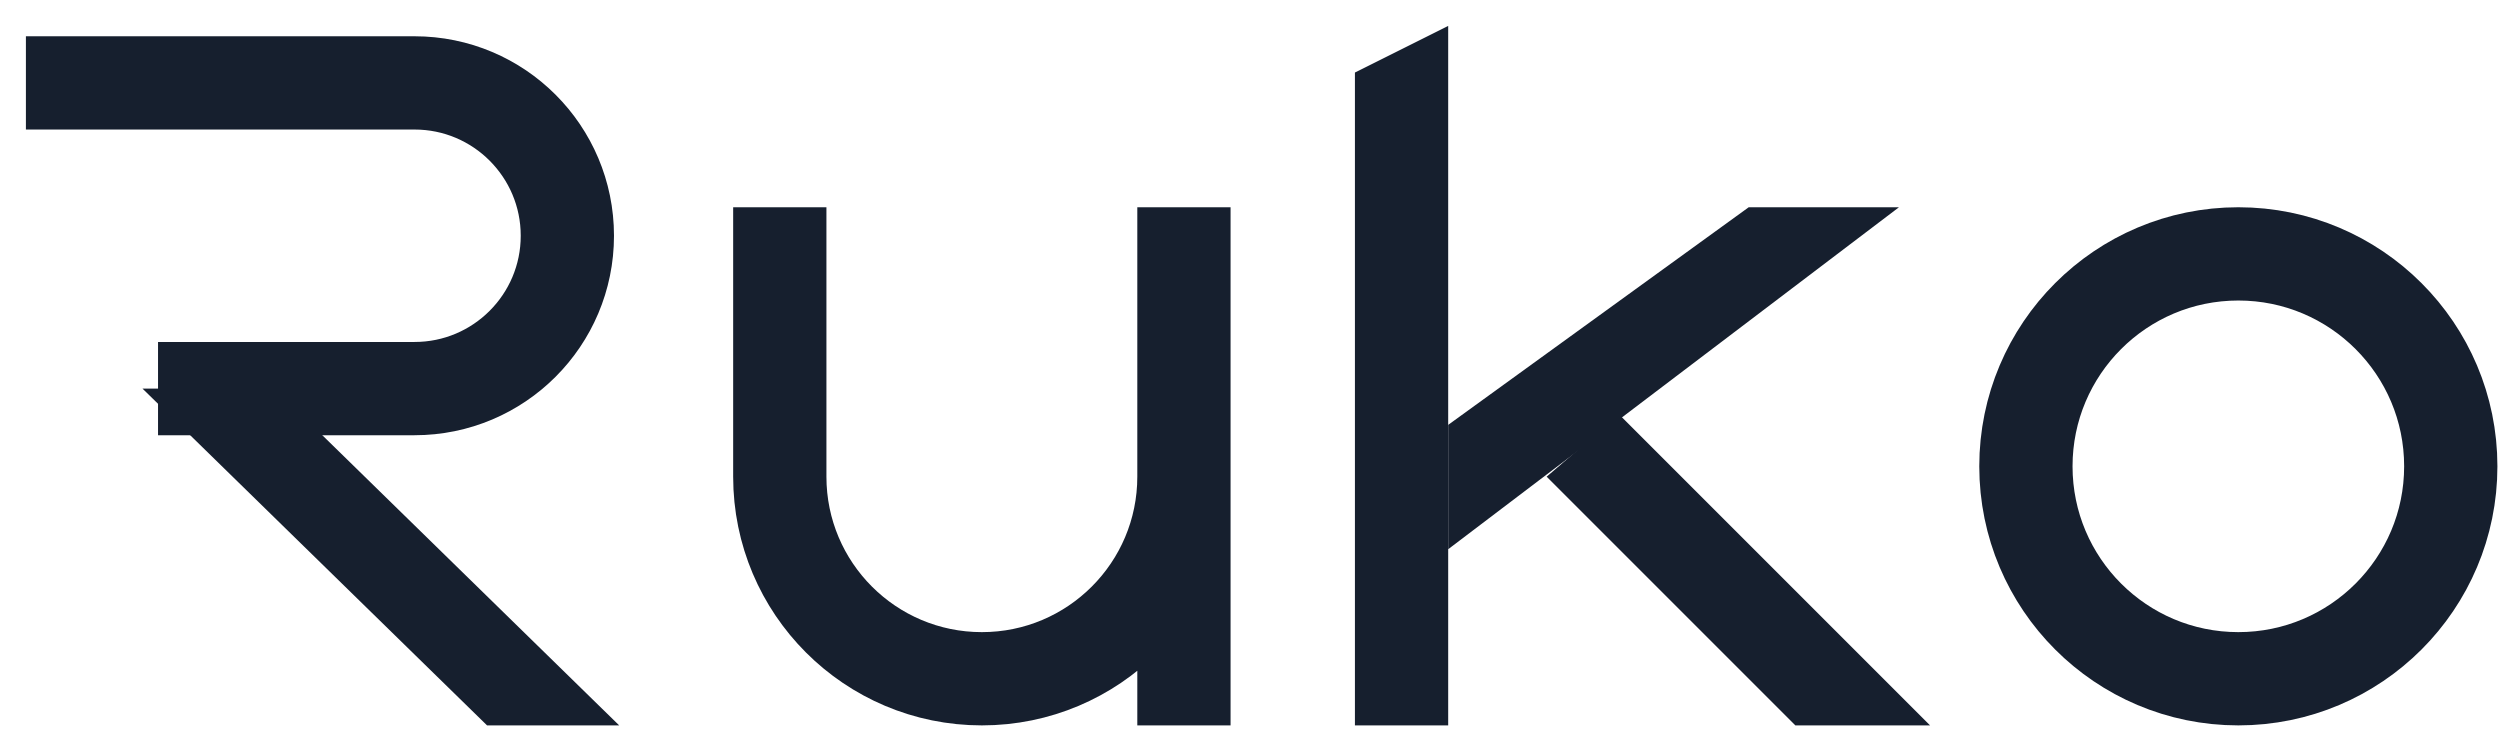
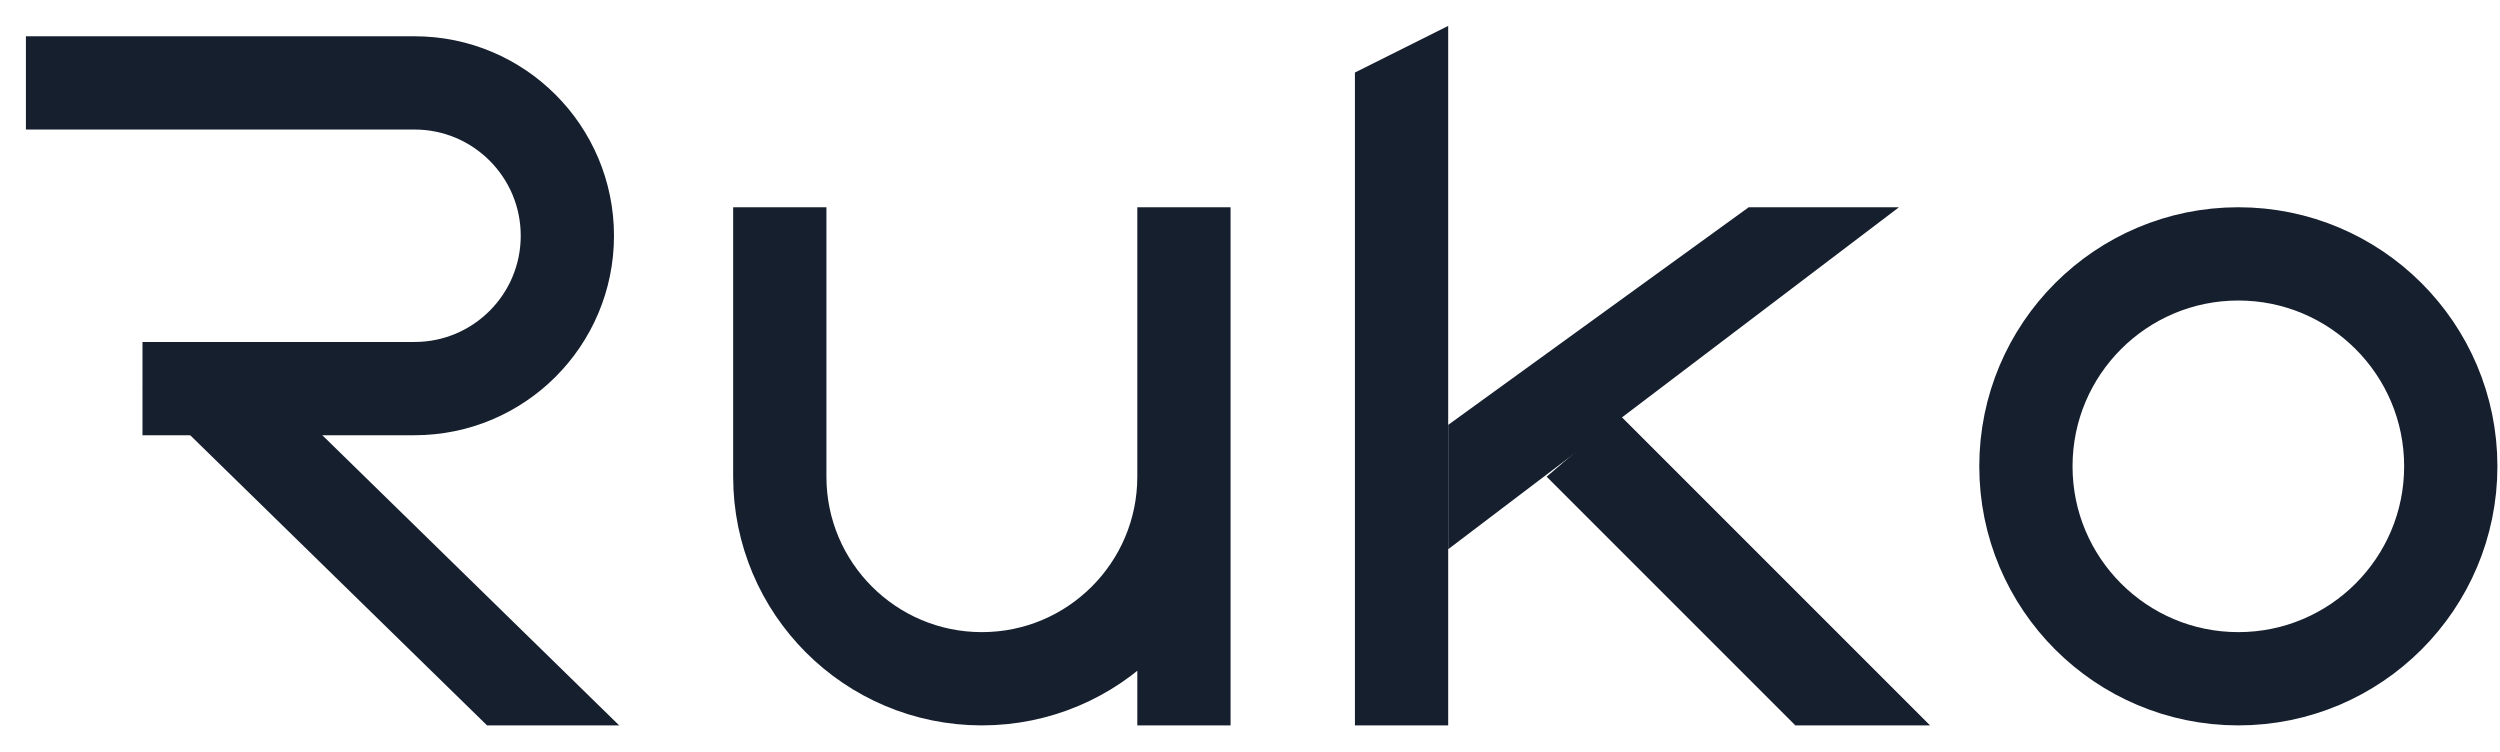
- <svg xmlns="http://www.w3.org/2000/svg" viewBox="15 20 965 290" role="img" aria-labelledby="t">
-   <g fill="none" stroke="#161f2e" stroke-width="36" stroke-linejoin="miter">
-     <path d="M25 52 H175 A59 59 0 0 1 175 170 H76" />
+ <svg xmlns="http://www.w3.org/2000/svg" viewBox="15 20 965 290" role="img" aria-label="Ruko">
+   <g fill="none" stroke="#161f2e" stroke-width="36">
+     <path d="M25 52 H175 A59 59 0 0 1 175 170 H70" />
    <path d="M316 100 V204 A78 78 0 0 0 472 204 V100 M472 204 V300" />
    <circle cx="879" cy="200" r="82" />
  </g>
  <g fill="#161f2e">
    <polygon points="70,170 121,170 254,300 203,300" />
    <polygon points="538,48 574,30 574,300 538,300" />
    <polygon points="574,184 690,100 748,100 574,232" />
    <polygon points="612,204 640,180 760,300 708,300" />
  </g>
</svg>
